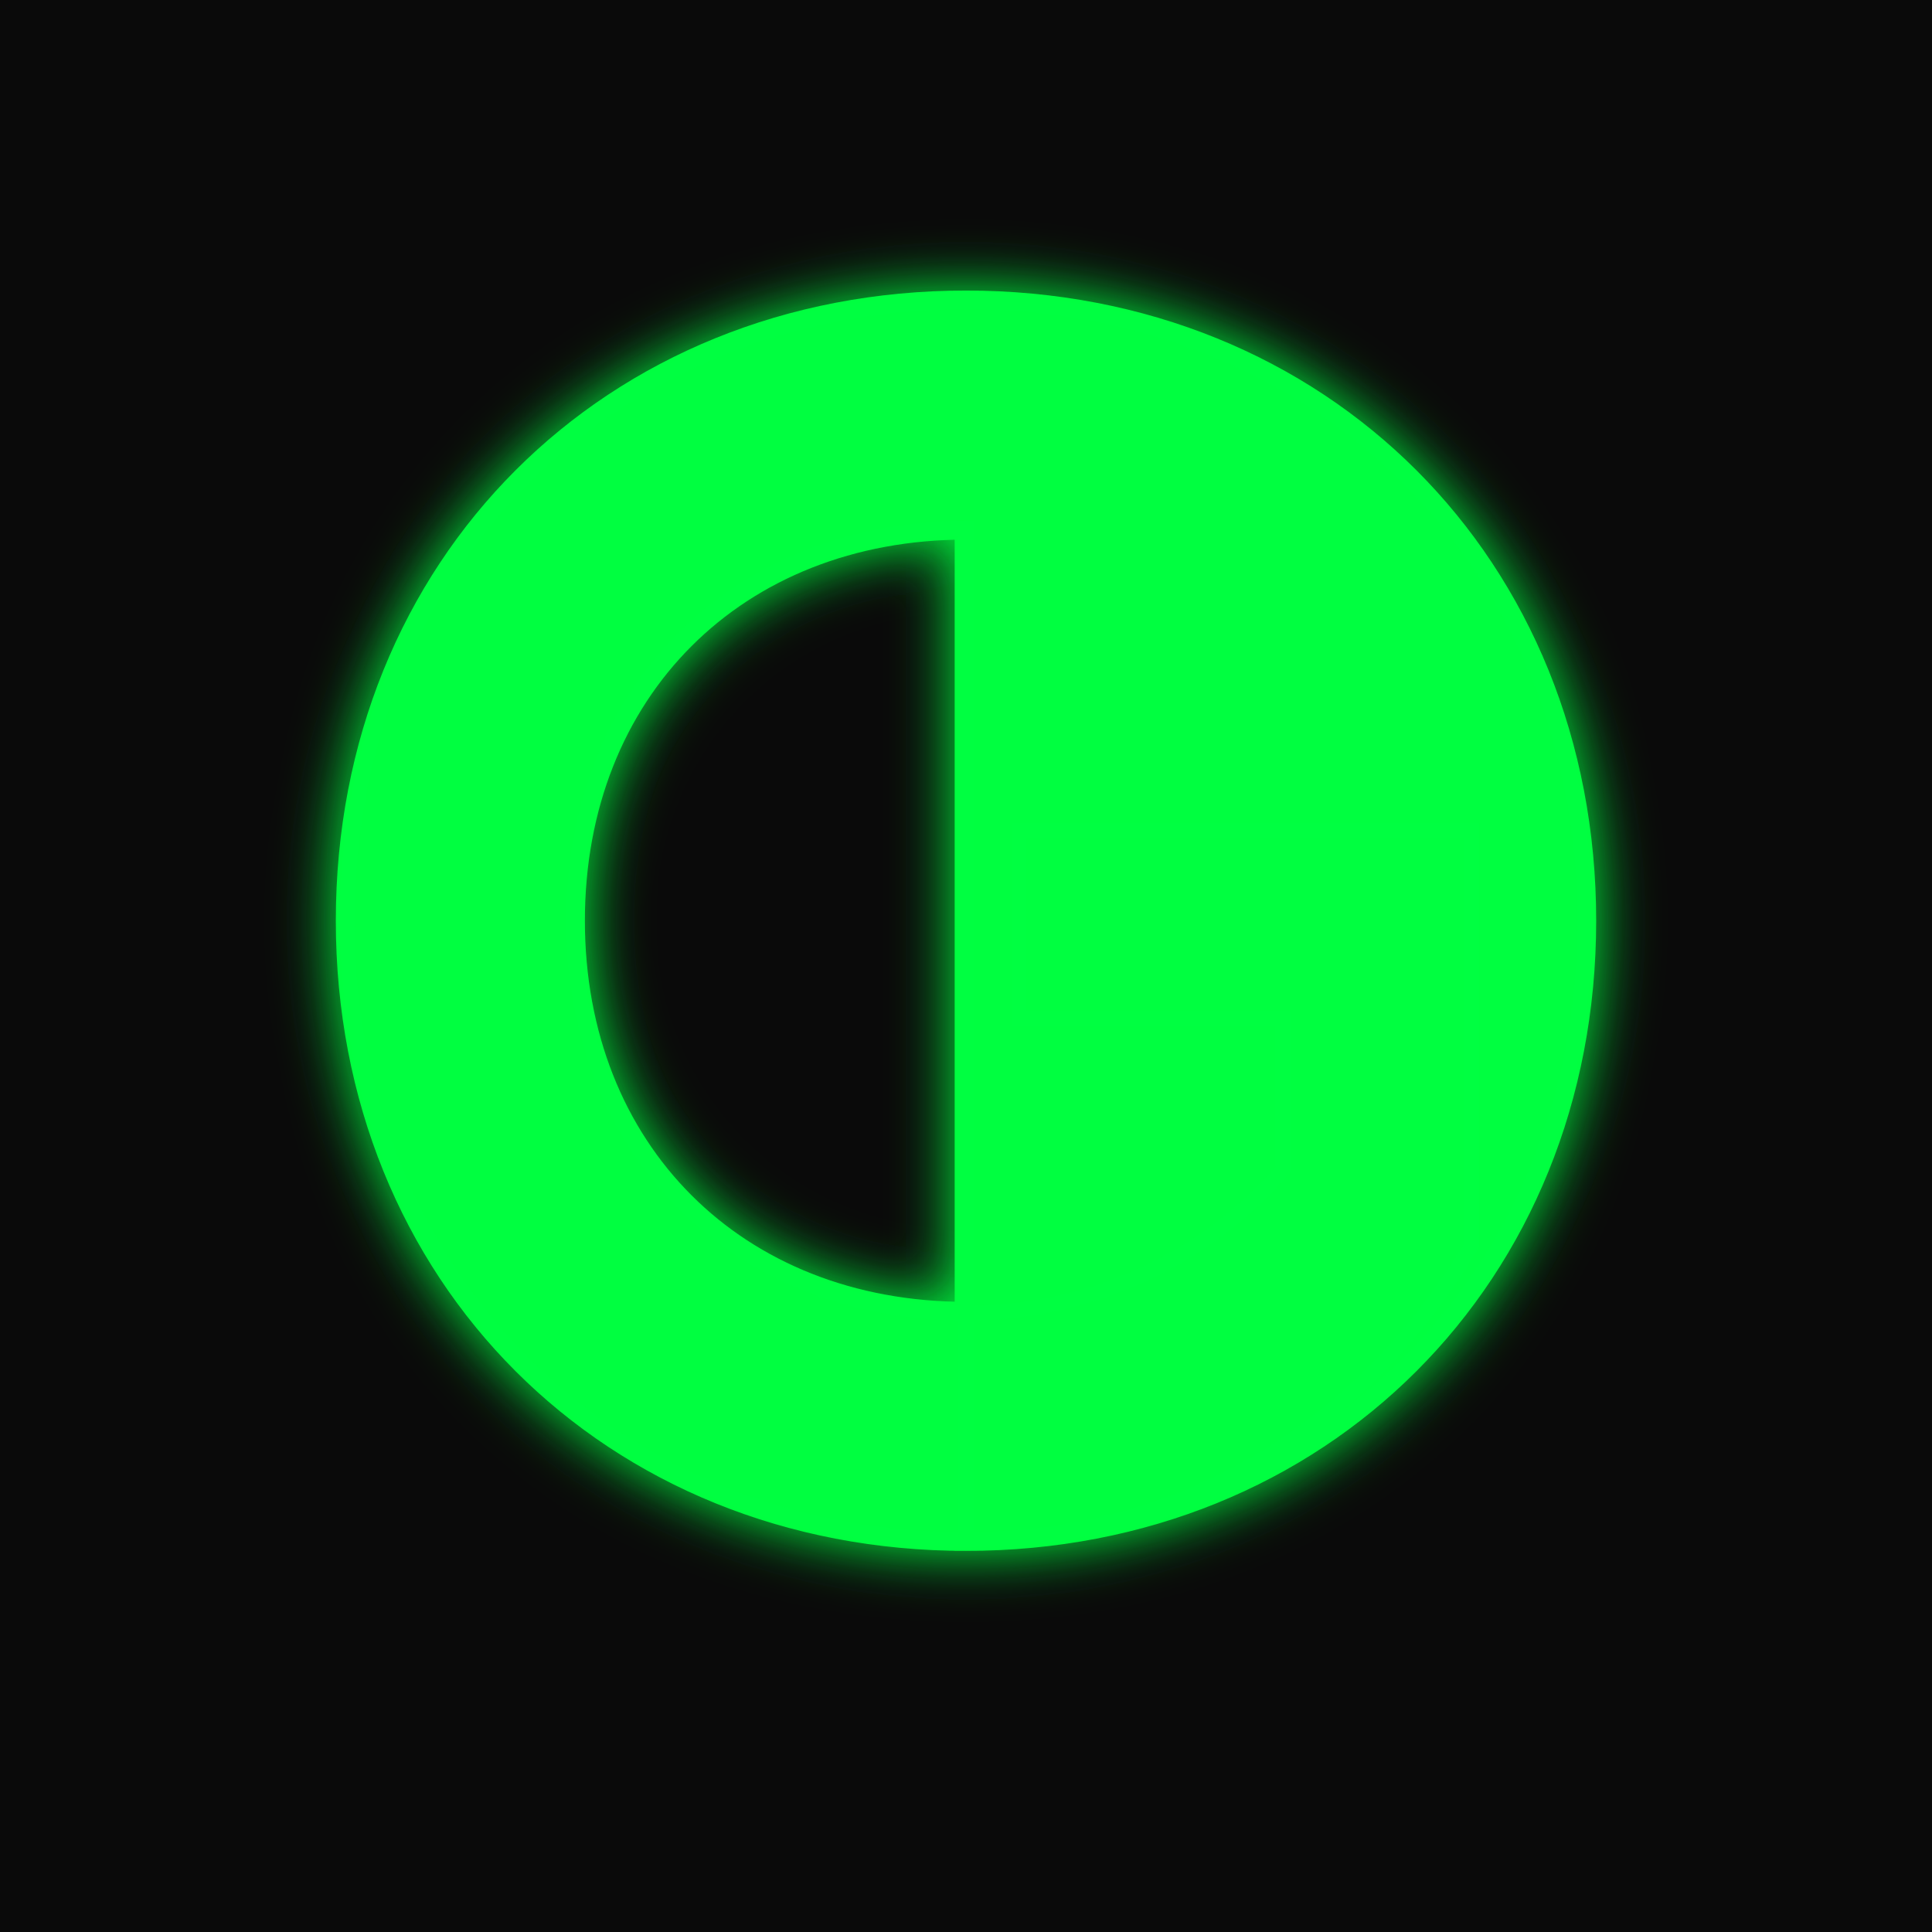
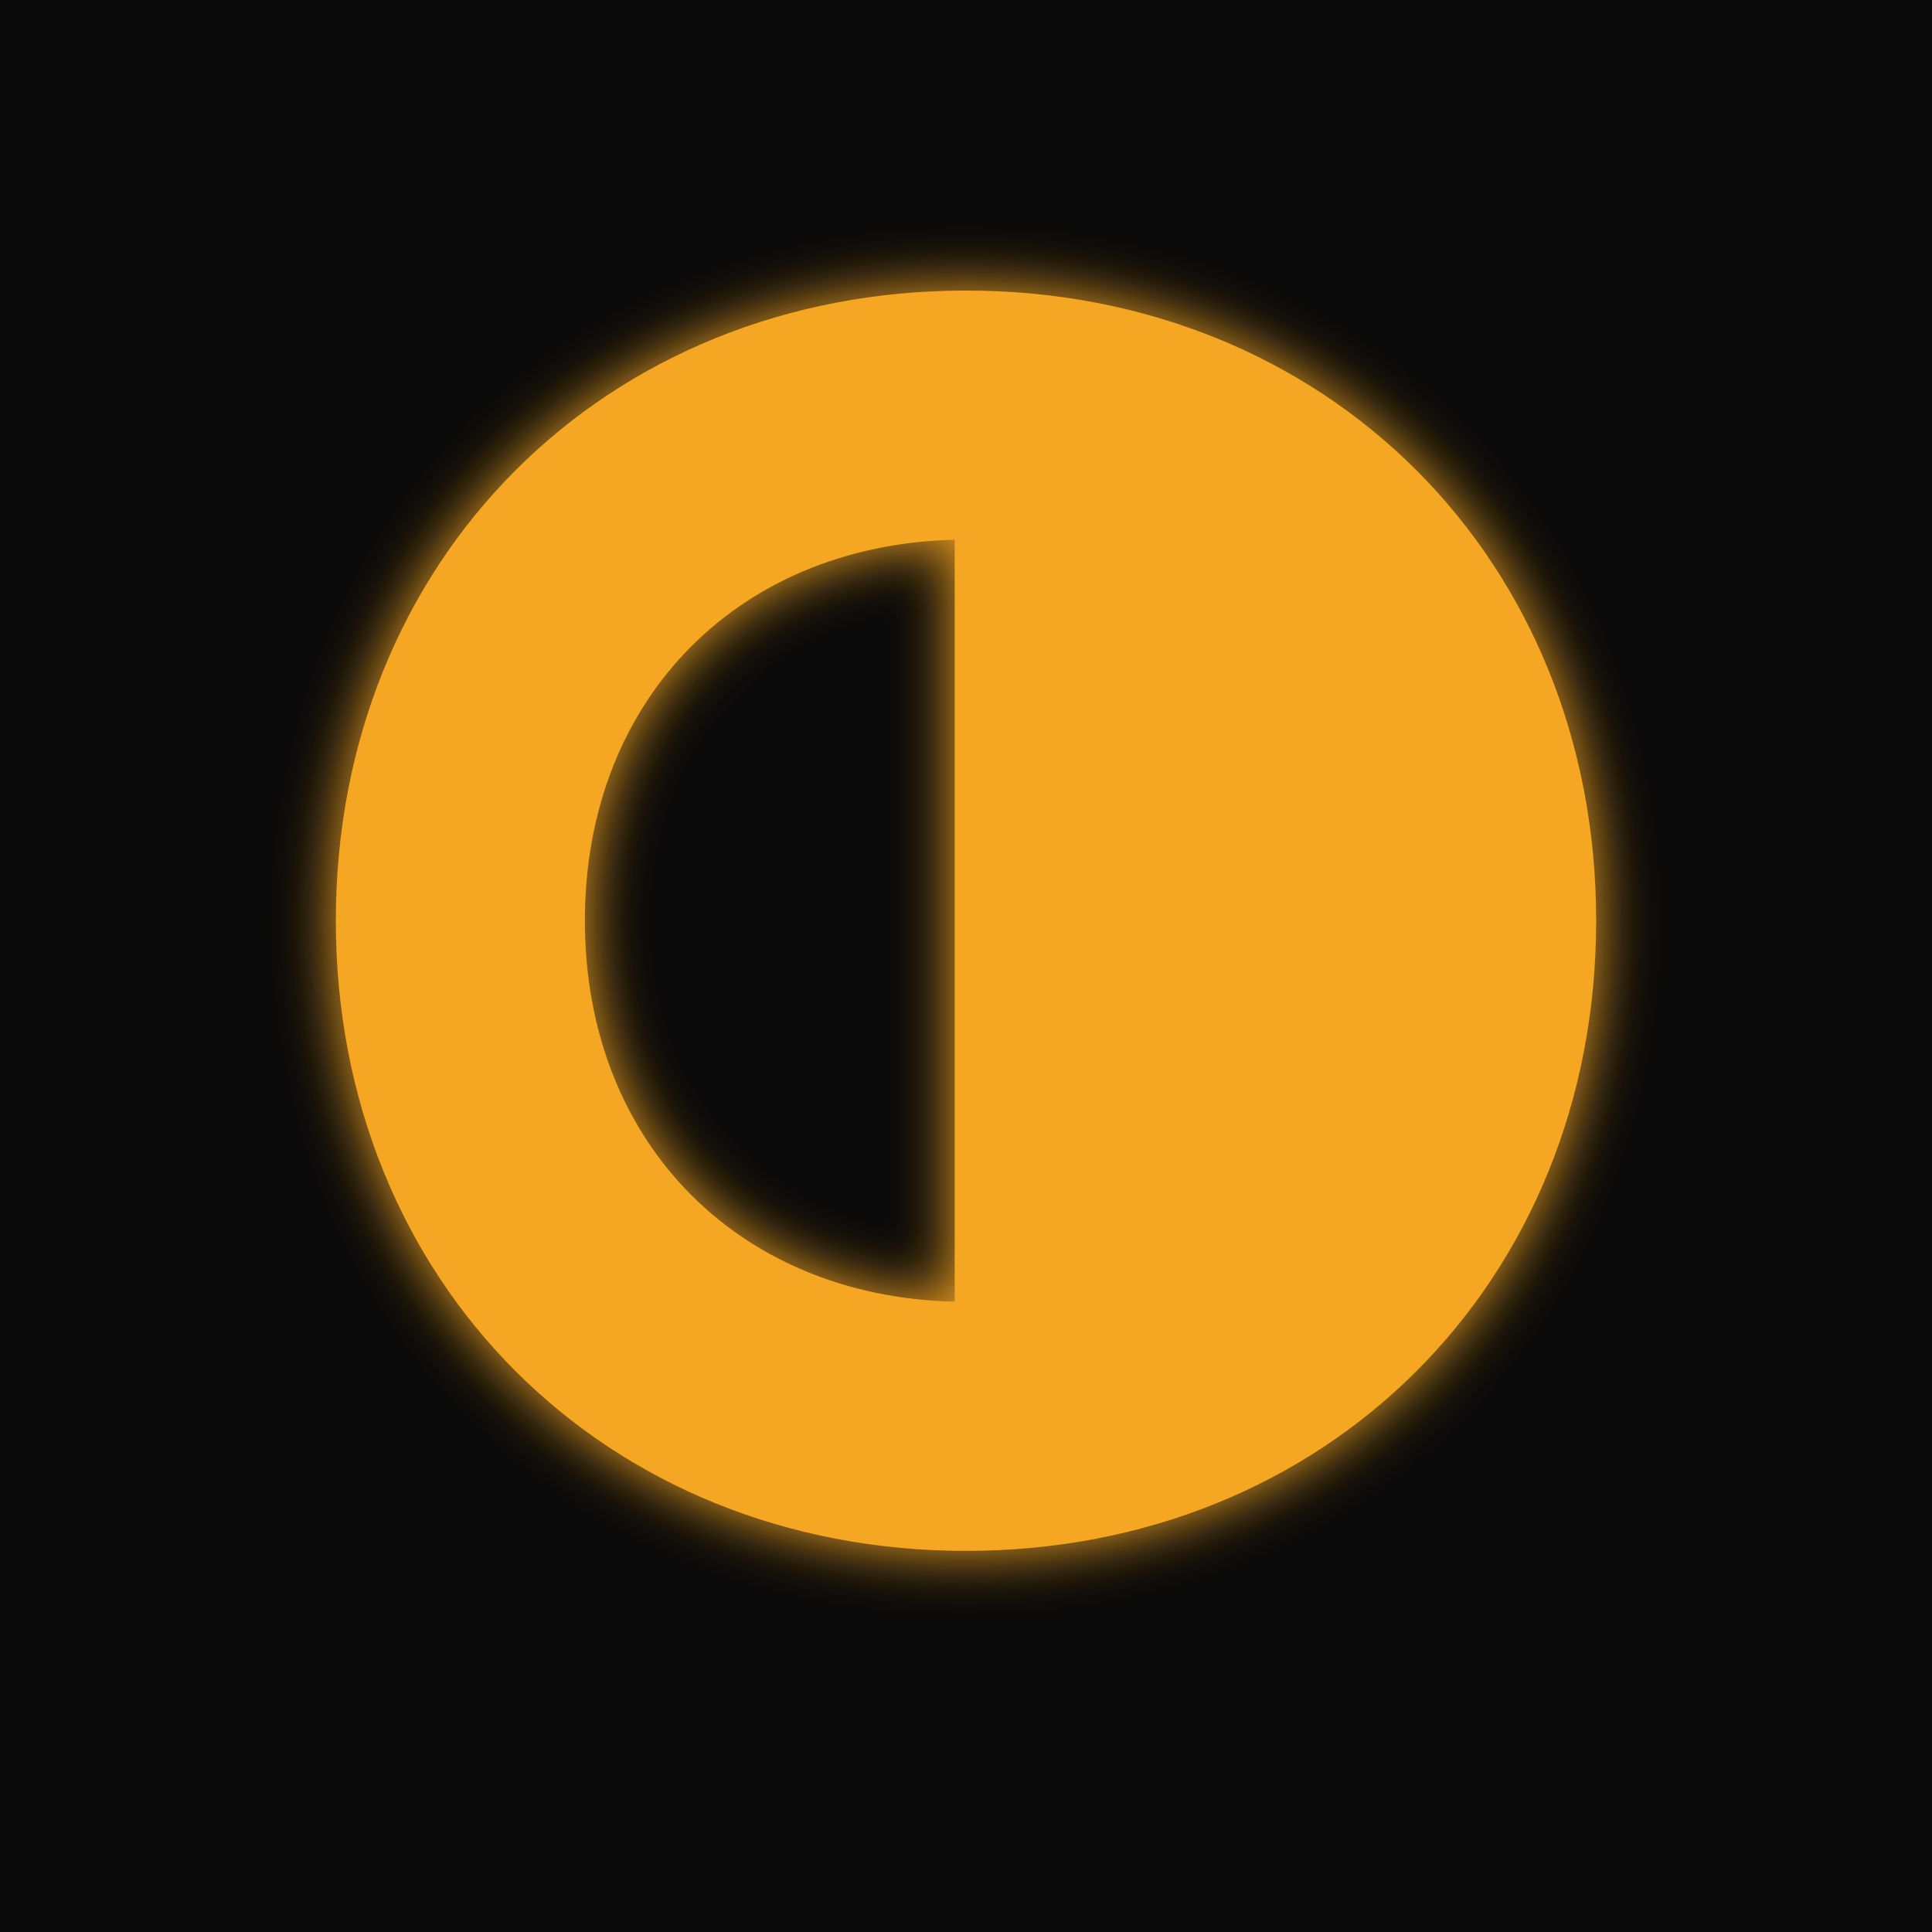
<svg xmlns="http://www.w3.org/2000/svg" viewBox="0 0 512 512">
  <defs>
    <filter id="glow">
      <feGaussianBlur stdDeviation="8" result="coloredBlur" />
      <feMerge>
        <feMergeNode in="coloredBlur" />
        <feMergeNode in="SourceGraphic" />
      </feMerge>
    </filter>
  </defs>
  <rect width="512" height="512" fill="#0a0a0a" />
  <g filter="url(#glow)">
-     <path d="M 256 80              C 350 80, 420 150, 420 244              C 420 338, 350 408, 256 408              C 162 408, 92 338, 92 244              C 92 150, 162 80, 256 80              M 256 140              C 195 140, 152 183, 152 244              C 152 305, 195 348, 256 348              C 290 348, 320 333, 340 310              L 340 270              L 270 270              L 270 220              L 390 220              L 390 330              C 360 380, 312 408, 256 408              Z" fill="#00ff41" stroke="#00ff41" stroke-width="6" />
+     <path d="M 256 80              C 350 80, 420 150, 420 244              C 420 338, 350 408, 256 408              C 162 408, 92 338, 92 244              C 92 150, 162 80, 256 80              M 256 140              C 195 140, 152 183, 152 244              C 152 305, 195 348, 256 348              C 290 348, 320 333, 340 310              L 340 270              L 270 270              L 270 220              L 390 220              L 390 330              C 360 380, 312 408, 256 408              Z" fill="#f5a623" stroke="#f5a623" stroke-width="6" />
  </g>
-   <path d="M 256 80            C 350 80, 420 150, 420 244            C 420 338, 350 408, 256 408            C 162 408, 92 338, 92 244            C 92 150, 162 80, 256 80            M 256 140            C 195 140, 152 183, 152 244            C 152 305, 195 348, 256 348            C 290 348, 320 333, 340 310            L 340 270            L 270 270            L 270 220            L 390 220            L 390 330            C 360 380, 312 408, 256 408            Z" fill="none" stroke="#00ff41" stroke-width="4" opacity="0.6" />
+   <path d="M 256 80            C 350 80, 420 150, 420 244            C 420 338, 350 408, 256 408            C 162 408, 92 338, 92 244            C 92 150, 162 80, 256 80            M 256 140            C 195 140, 152 183, 152 244            C 152 305, 195 348, 256 348            C 290 348, 320 333, 340 310            L 340 270            L 270 270            L 270 220            L 390 220            L 390 330            C 360 380, 312 408, 256 408            Z" fill="none" stroke="#f5a623" stroke-width="4" opacity="0.6" />
</svg>
